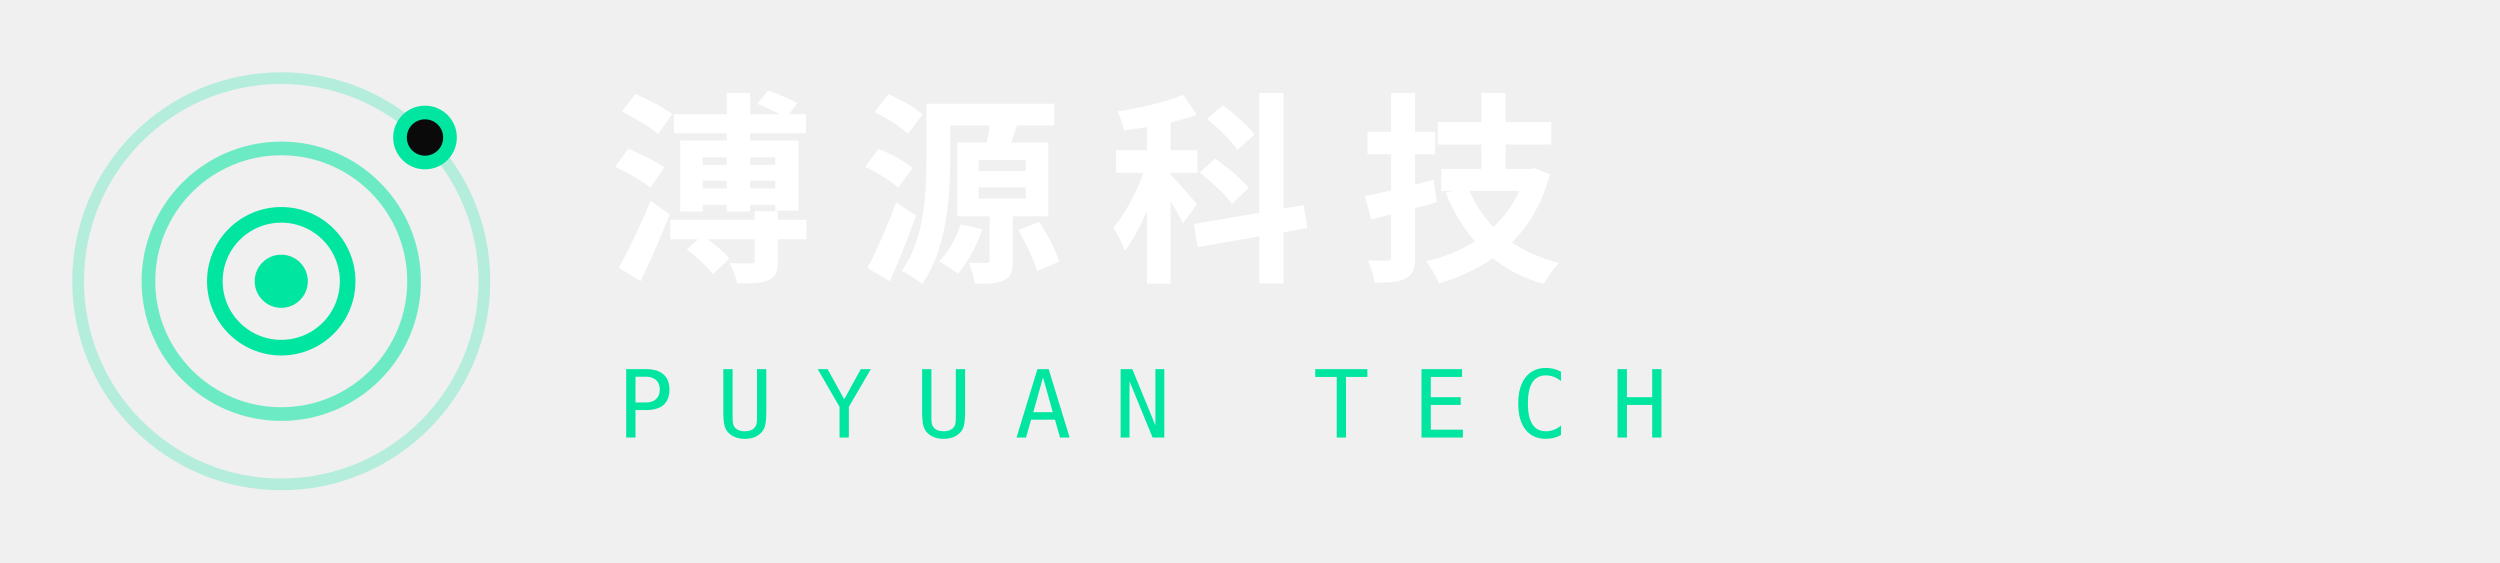
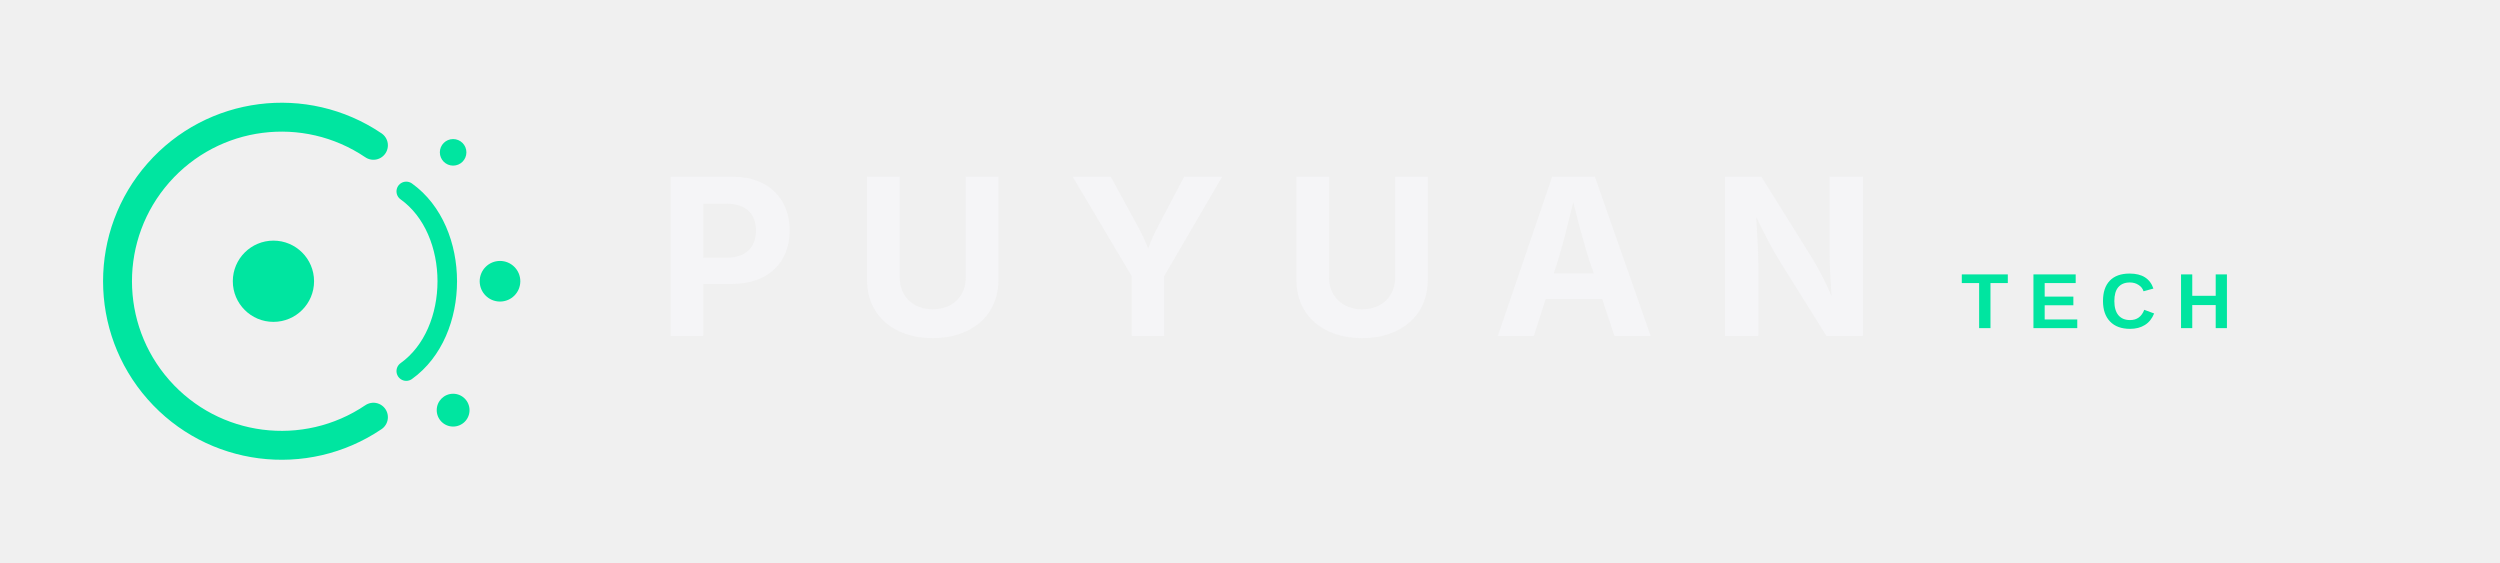
- <svg xmlns="http://www.w3.org/2000/svg" width="320" height="72" viewBox="0 0 320 72" fill="none" role="img" aria-label="溥源科技 PUYUAN">
-   <g transform="translate(36,36)">
-     <circle cx="0" cy="0" r="26" stroke="#00E5A0" stroke-width="1.5" stroke-opacity="0.25" fill="none" />
-     <circle cx="0" cy="0" r="17" stroke="#00E5A0" stroke-width="1.75" stroke-opacity="0.55" fill="none" />
-     <circle cx="0" cy="0" r="8.5" stroke="#00E5A0" stroke-width="2" fill="none" />
-     <circle cx="0" cy="0" r="3.4" fill="#00E5A0" />
-     <circle cx="18.4" cy="-18.4" r="3.2" fill="#0A0A0B" stroke="#00E5A0" stroke-width="1.75" />
+ <svg xmlns="http://www.w3.org/2000/svg" width="320" height="72" viewBox="0 0 320 72" fill="none" role="img" aria-label="PUYUAN Tech logo">
+   <g transform="translate(4 4)">
+     <path d="M43.8 14.6A21 21 0 1 0 43.8 49.4" stroke="#00E5A0" stroke-width="3.7" stroke-linecap="round" />
+     <path d="M48 20.5C55 25.5 55 38.5 48 43.5" stroke="#00E5A0" stroke-width="2.5" stroke-linecap="round" />
+     <circle cx="31" cy="32" r="5.2" fill="#00E5A0" />
+     <circle cx="54" cy="15.5" r="1.7" fill="#00E5A0" />
+     <circle cx="60" cy="32" r="2.6" fill="#00E5A0" />
+     <circle cx="54" cy="48.5" r="2.1" fill="#00E5A0" />
  </g>
-   <text x="78" y="34" font-family="'DIN Alternate','Segoe UI',system-ui,sans-serif" font-size="26" font-weight="700" letter-spacing="6" fill="#FFFFFF">溥源科技</text>
-   <text x="79" y="56" font-family="'SFMono-Regular','Consolas','Roboto Mono',monospace" font-size="12" font-weight="500" letter-spacing="5.5" fill="#00E5A0">PUYUAN TECH</text>
+   <text x="84" y="43" font-family="Inter, Arial, sans-serif" font-size="28" font-weight="700" letter-spacing="7" fill="#F5F5F7">PUYUAN</text>
+   <text x="251" y="42" font-family="Arial, sans-serif" font-size="10" font-weight="700" letter-spacing="2.5" fill="#00E5A0">TECH</text>
</svg>
